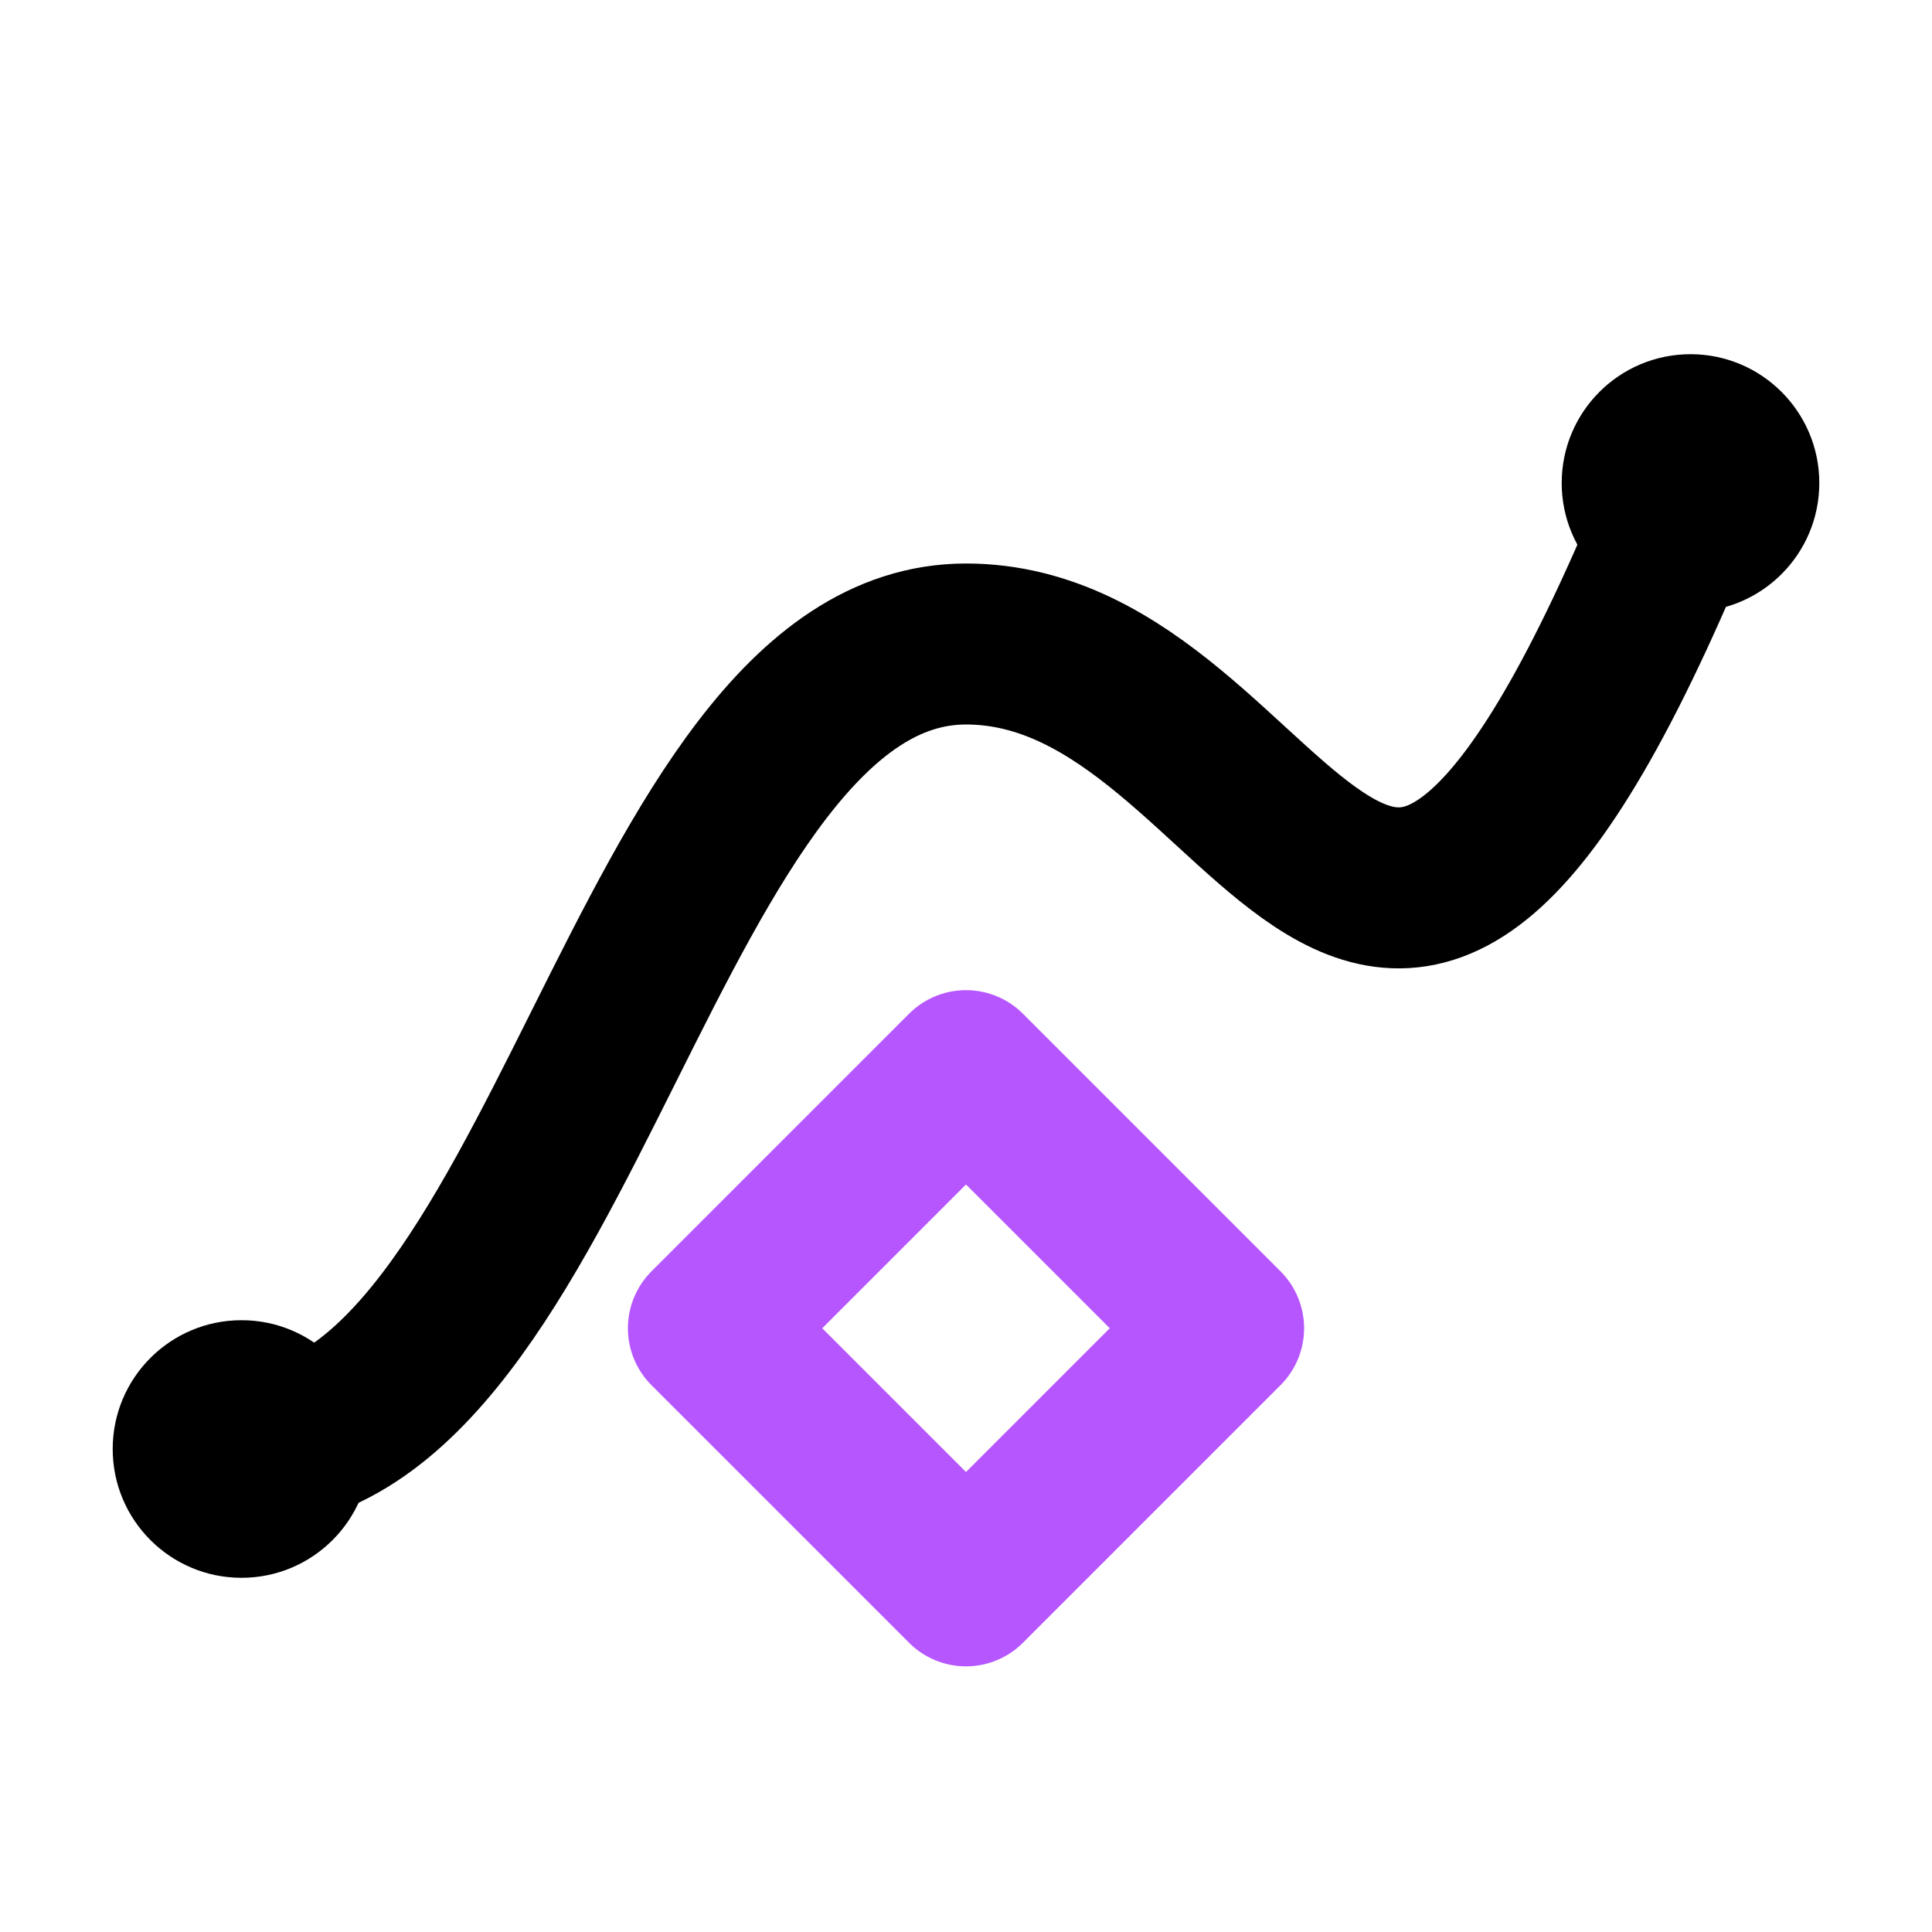
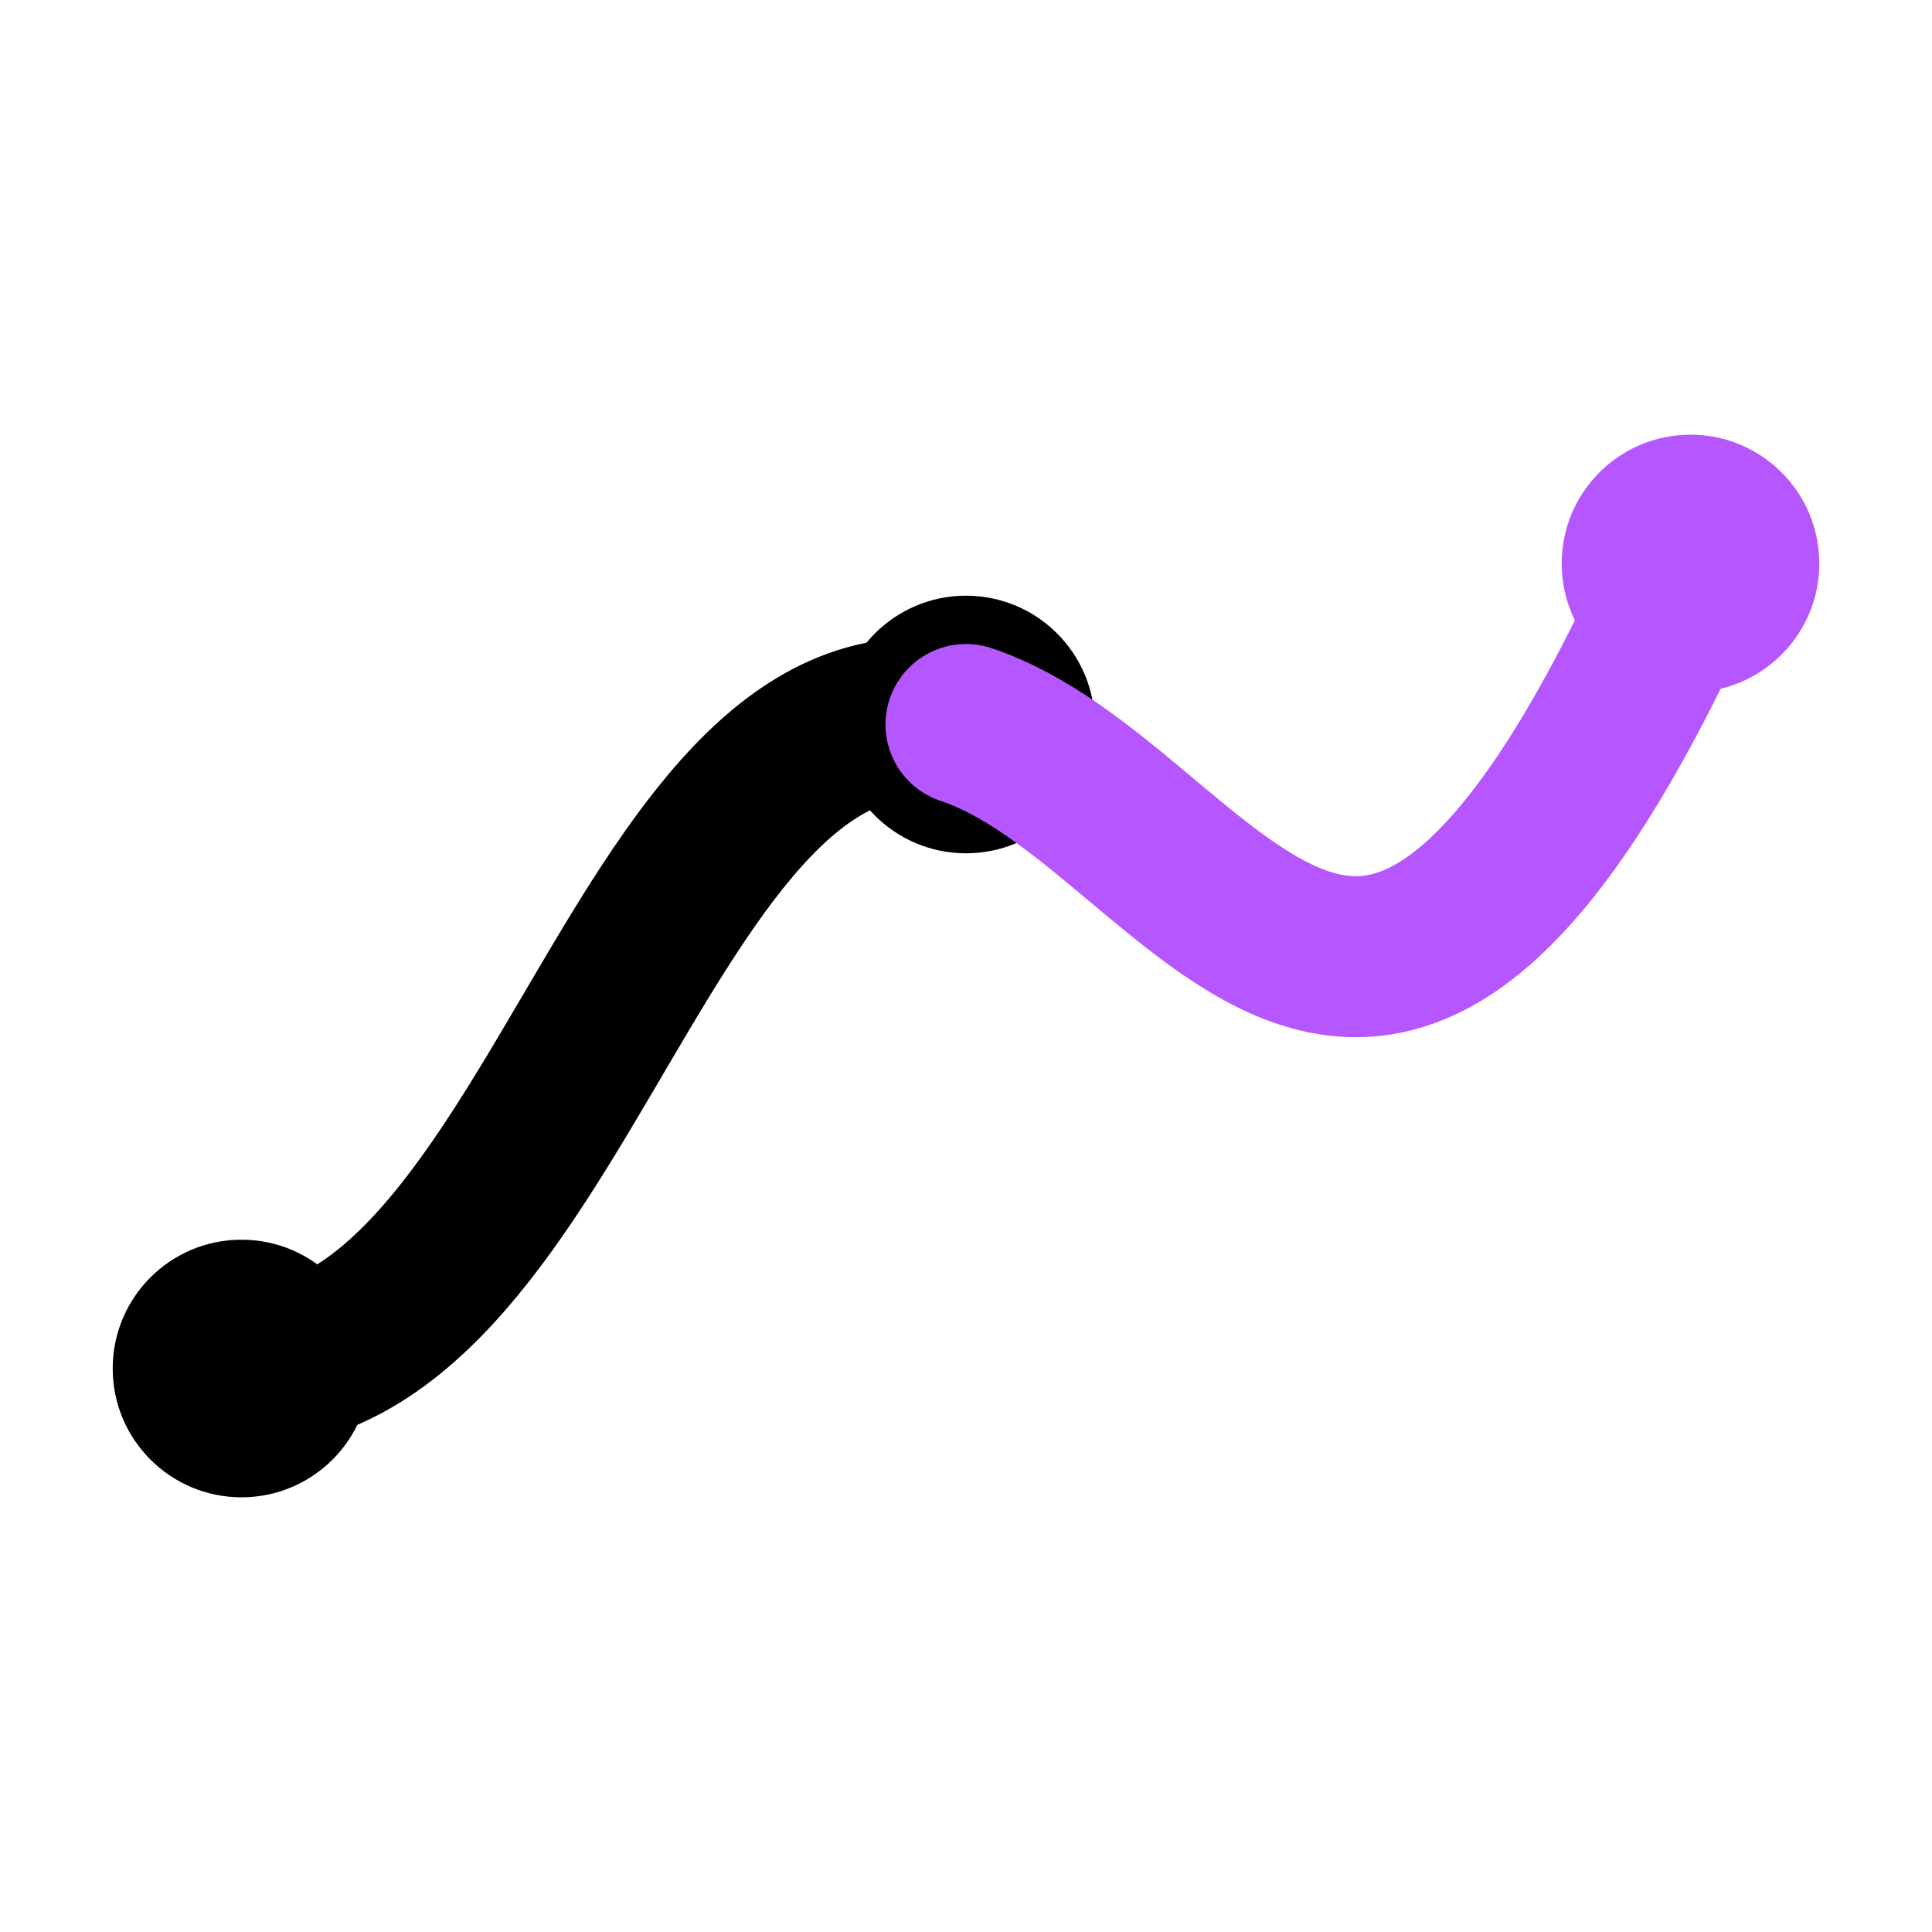
<svg xmlns="http://www.w3.org/2000/svg" width="24" height="24" viewBox="0 0 24 24" fill="none" aria-hidden="true">
-   <path d="M3 18 C7 18 8 8 12 8 C16 8 17 16 21 6" stroke="currentColor" stroke-width="2" stroke-linecap="round" stroke-linejoin="round" fill="none" />
-   <circle cx="3" cy="18" r="1.6" fill="currentColor" />
-   <circle cx="21" cy="6" r="1.6" fill="currentColor" />
-   <path d="M12 13.3 L15.2 16.5 L12 19.7 L8.8 16.5 Z" stroke="#B656FF" stroke-width="2" stroke-linecap="round" stroke-linejoin="round" fill="none" />
+   <path d="M3 17 C7 17 8 8 12 9" stroke="currentColor" stroke-width="2" stroke-linecap="round" stroke-linejoin="round" fill="none" />
+   <circle cx="3" cy="17" r="1.6" fill="currentColor" />
+   <circle cx="12" cy="9" r="1.6" fill="currentColor" />
+   <path d="M12 9 C15 10 17 16 21 7" stroke="#B656FF" stroke-width="2" stroke-linecap="round" stroke-linejoin="round" fill="none" />
+   <circle cx="21" cy="7" r="1.6" fill="#B656FF" />
</svg>
